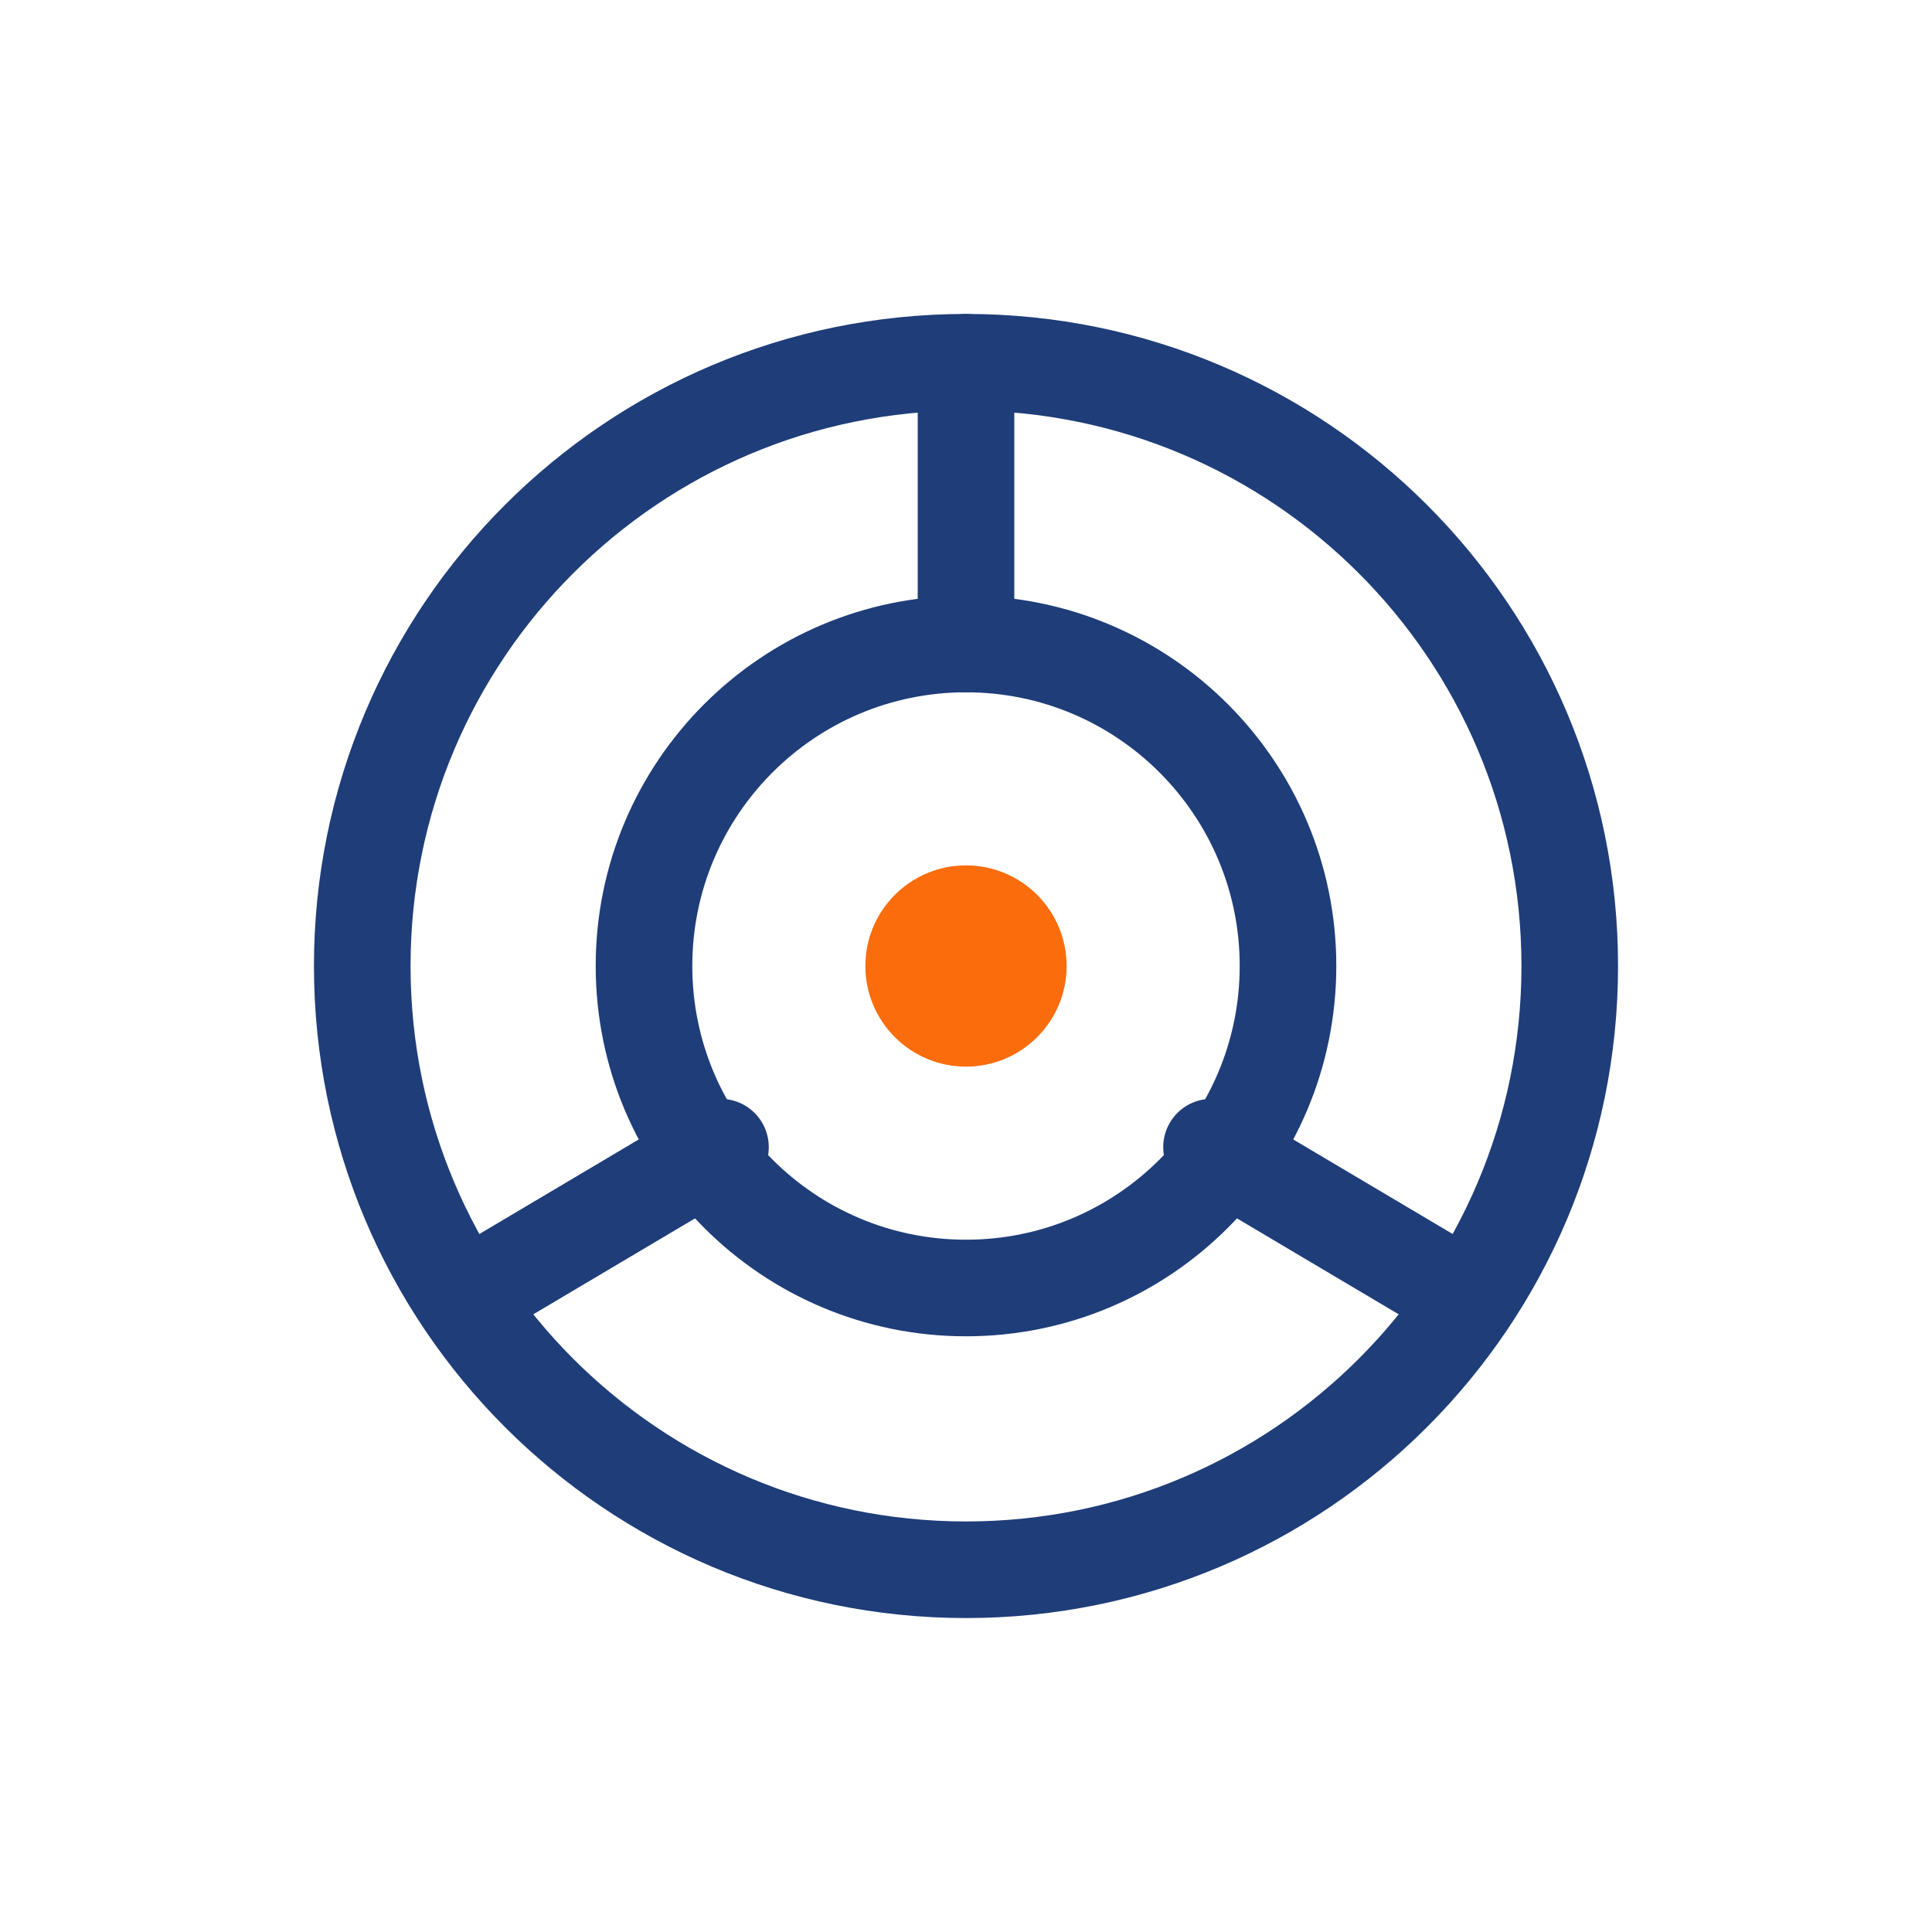
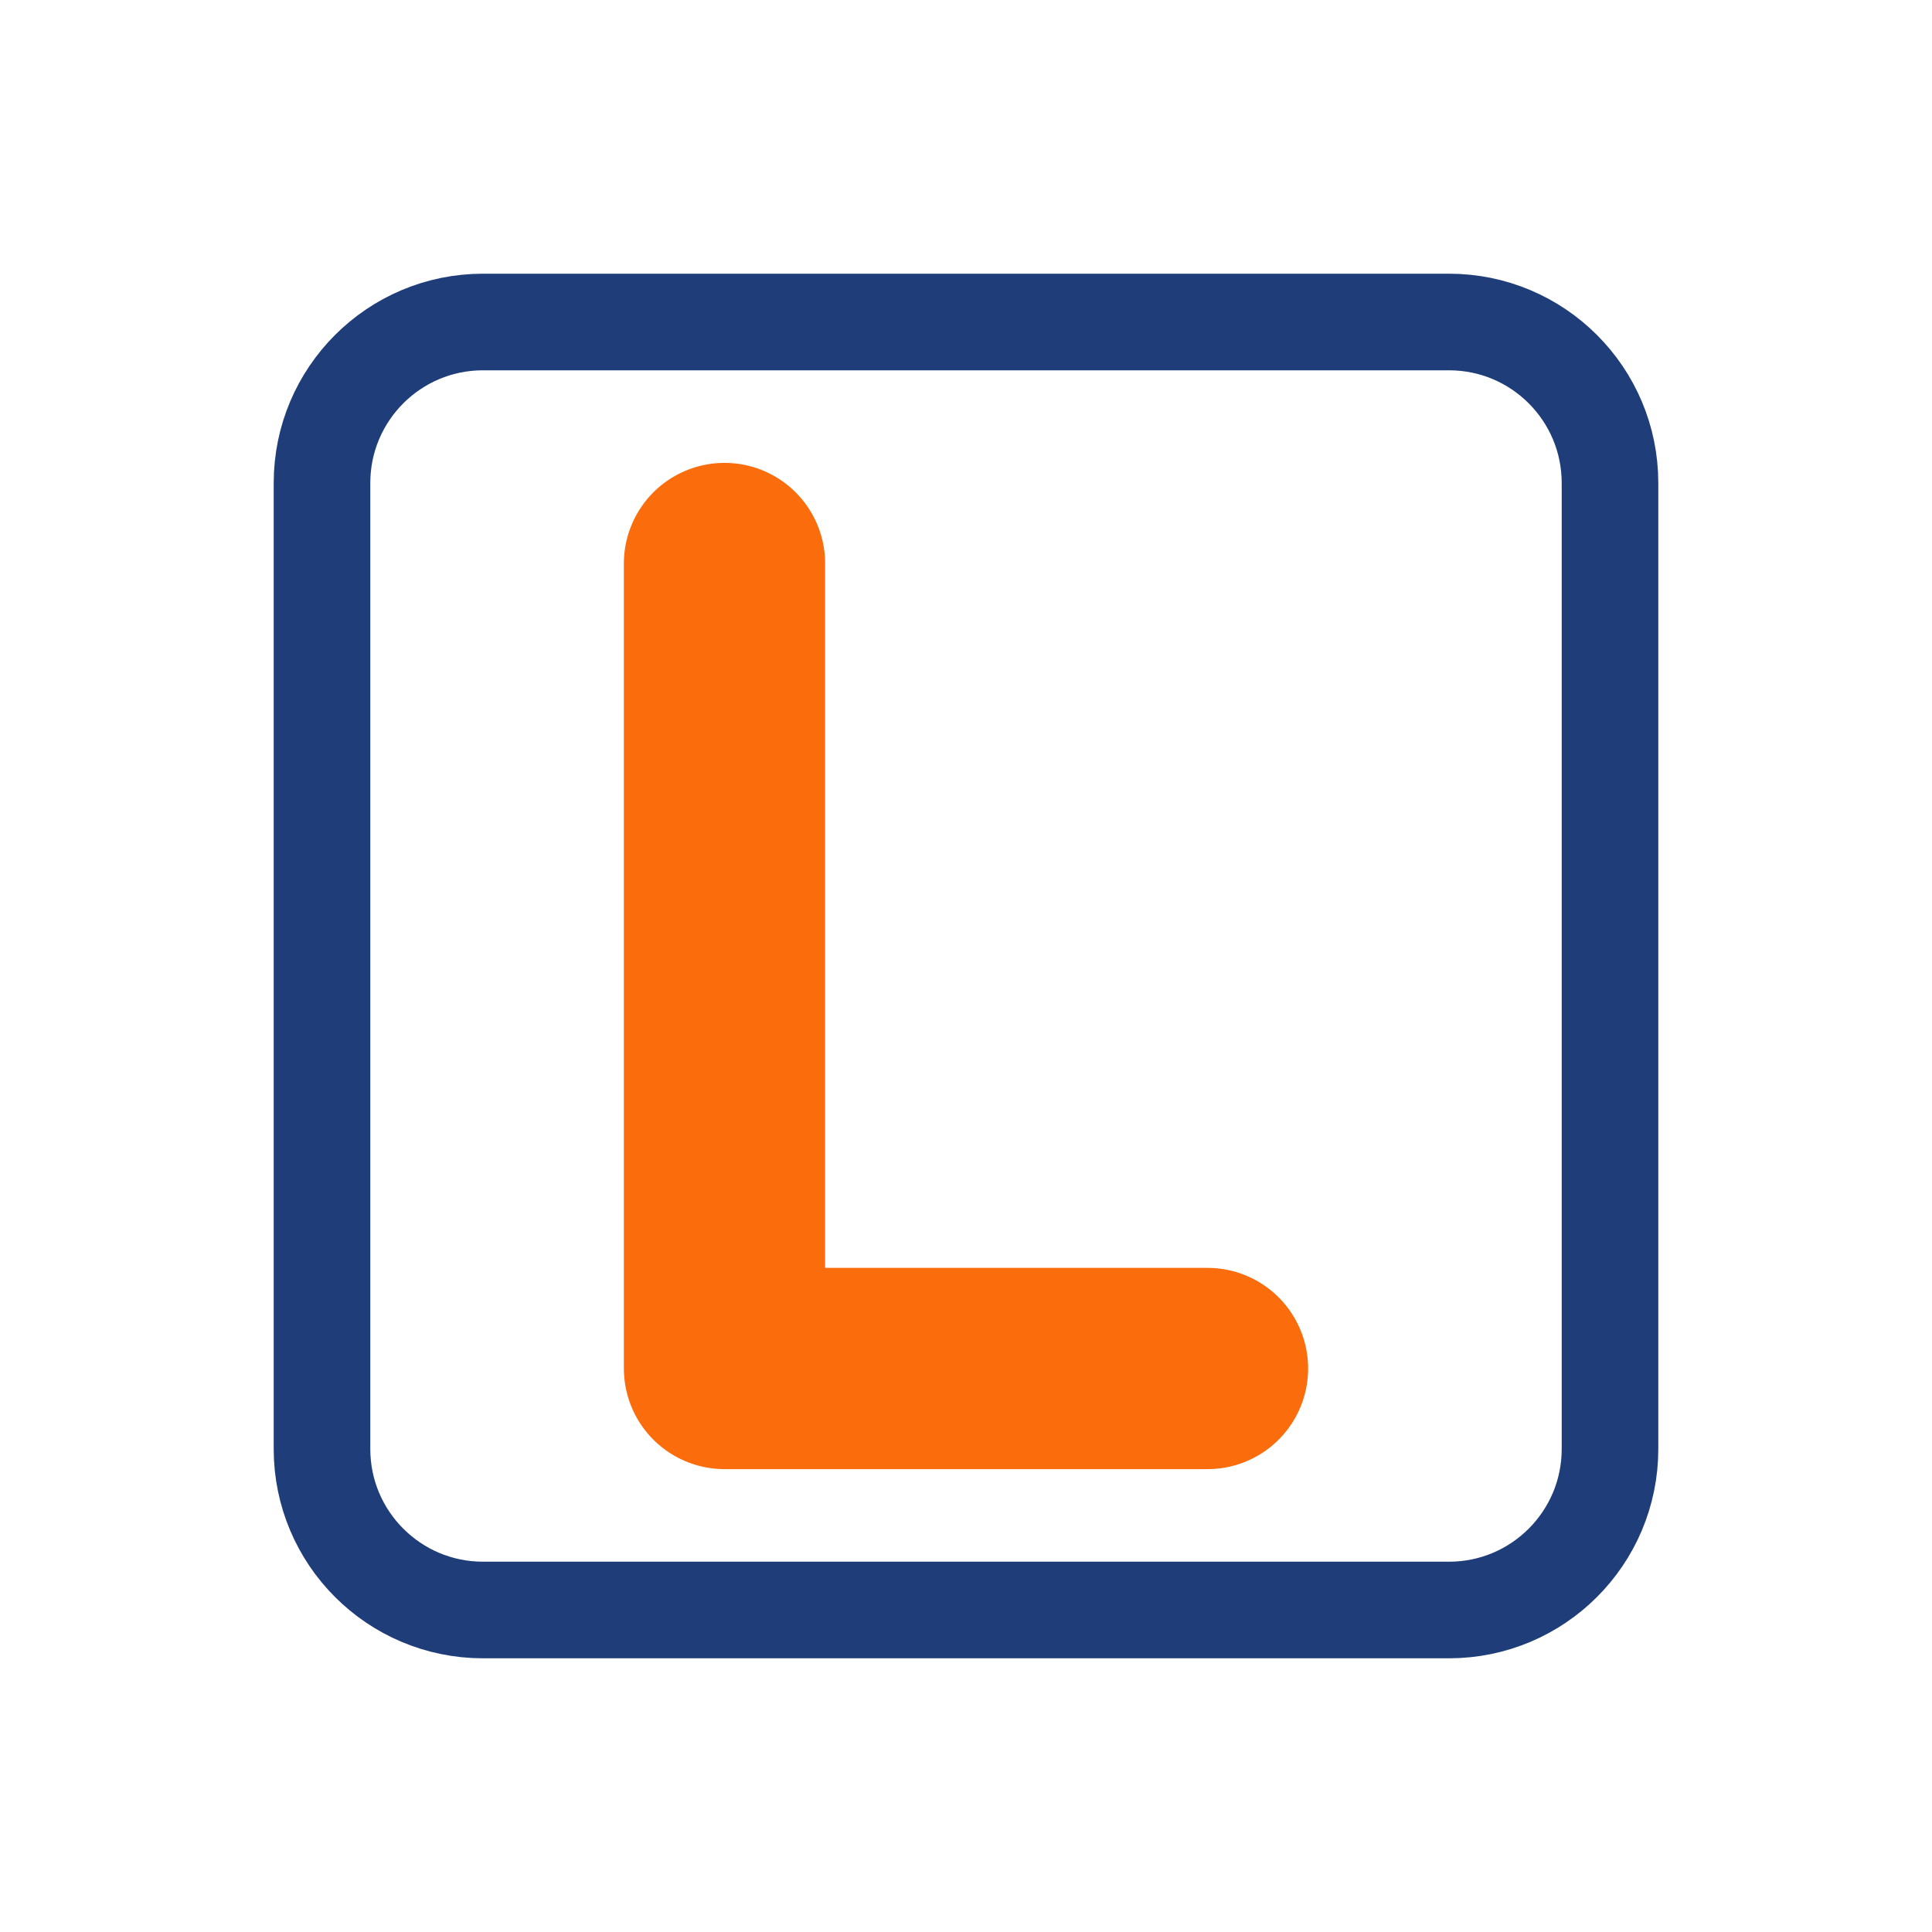
<svg xmlns="http://www.w3.org/2000/svg" width="70" height="70" viewBox="0 0 48 48" fill="none">
  <g stroke="#1f3d79" stroke-width="2.4" stroke-linecap="round" stroke-linejoin="round" fill="none">
-     <circle cx="24" cy="24" r="15" />
-     <circle cx="24" cy="24" r="8" />
-     <circle cx="24" cy="24" r="2.5" fill="#fb6c0d" stroke="none" />
-     <path d="M24 16 V9" />
-     <path d="M17.9 28.5 L12 32" />
-     <path d="M30.1 28.5 L36 32" />
+     <rect x="8" y="8" width="32" height="32" rx="4" />
+     <path d="M18 14 V34 H30" stroke="#fb6c0d" stroke-width="5" />
  </g>
</svg>
